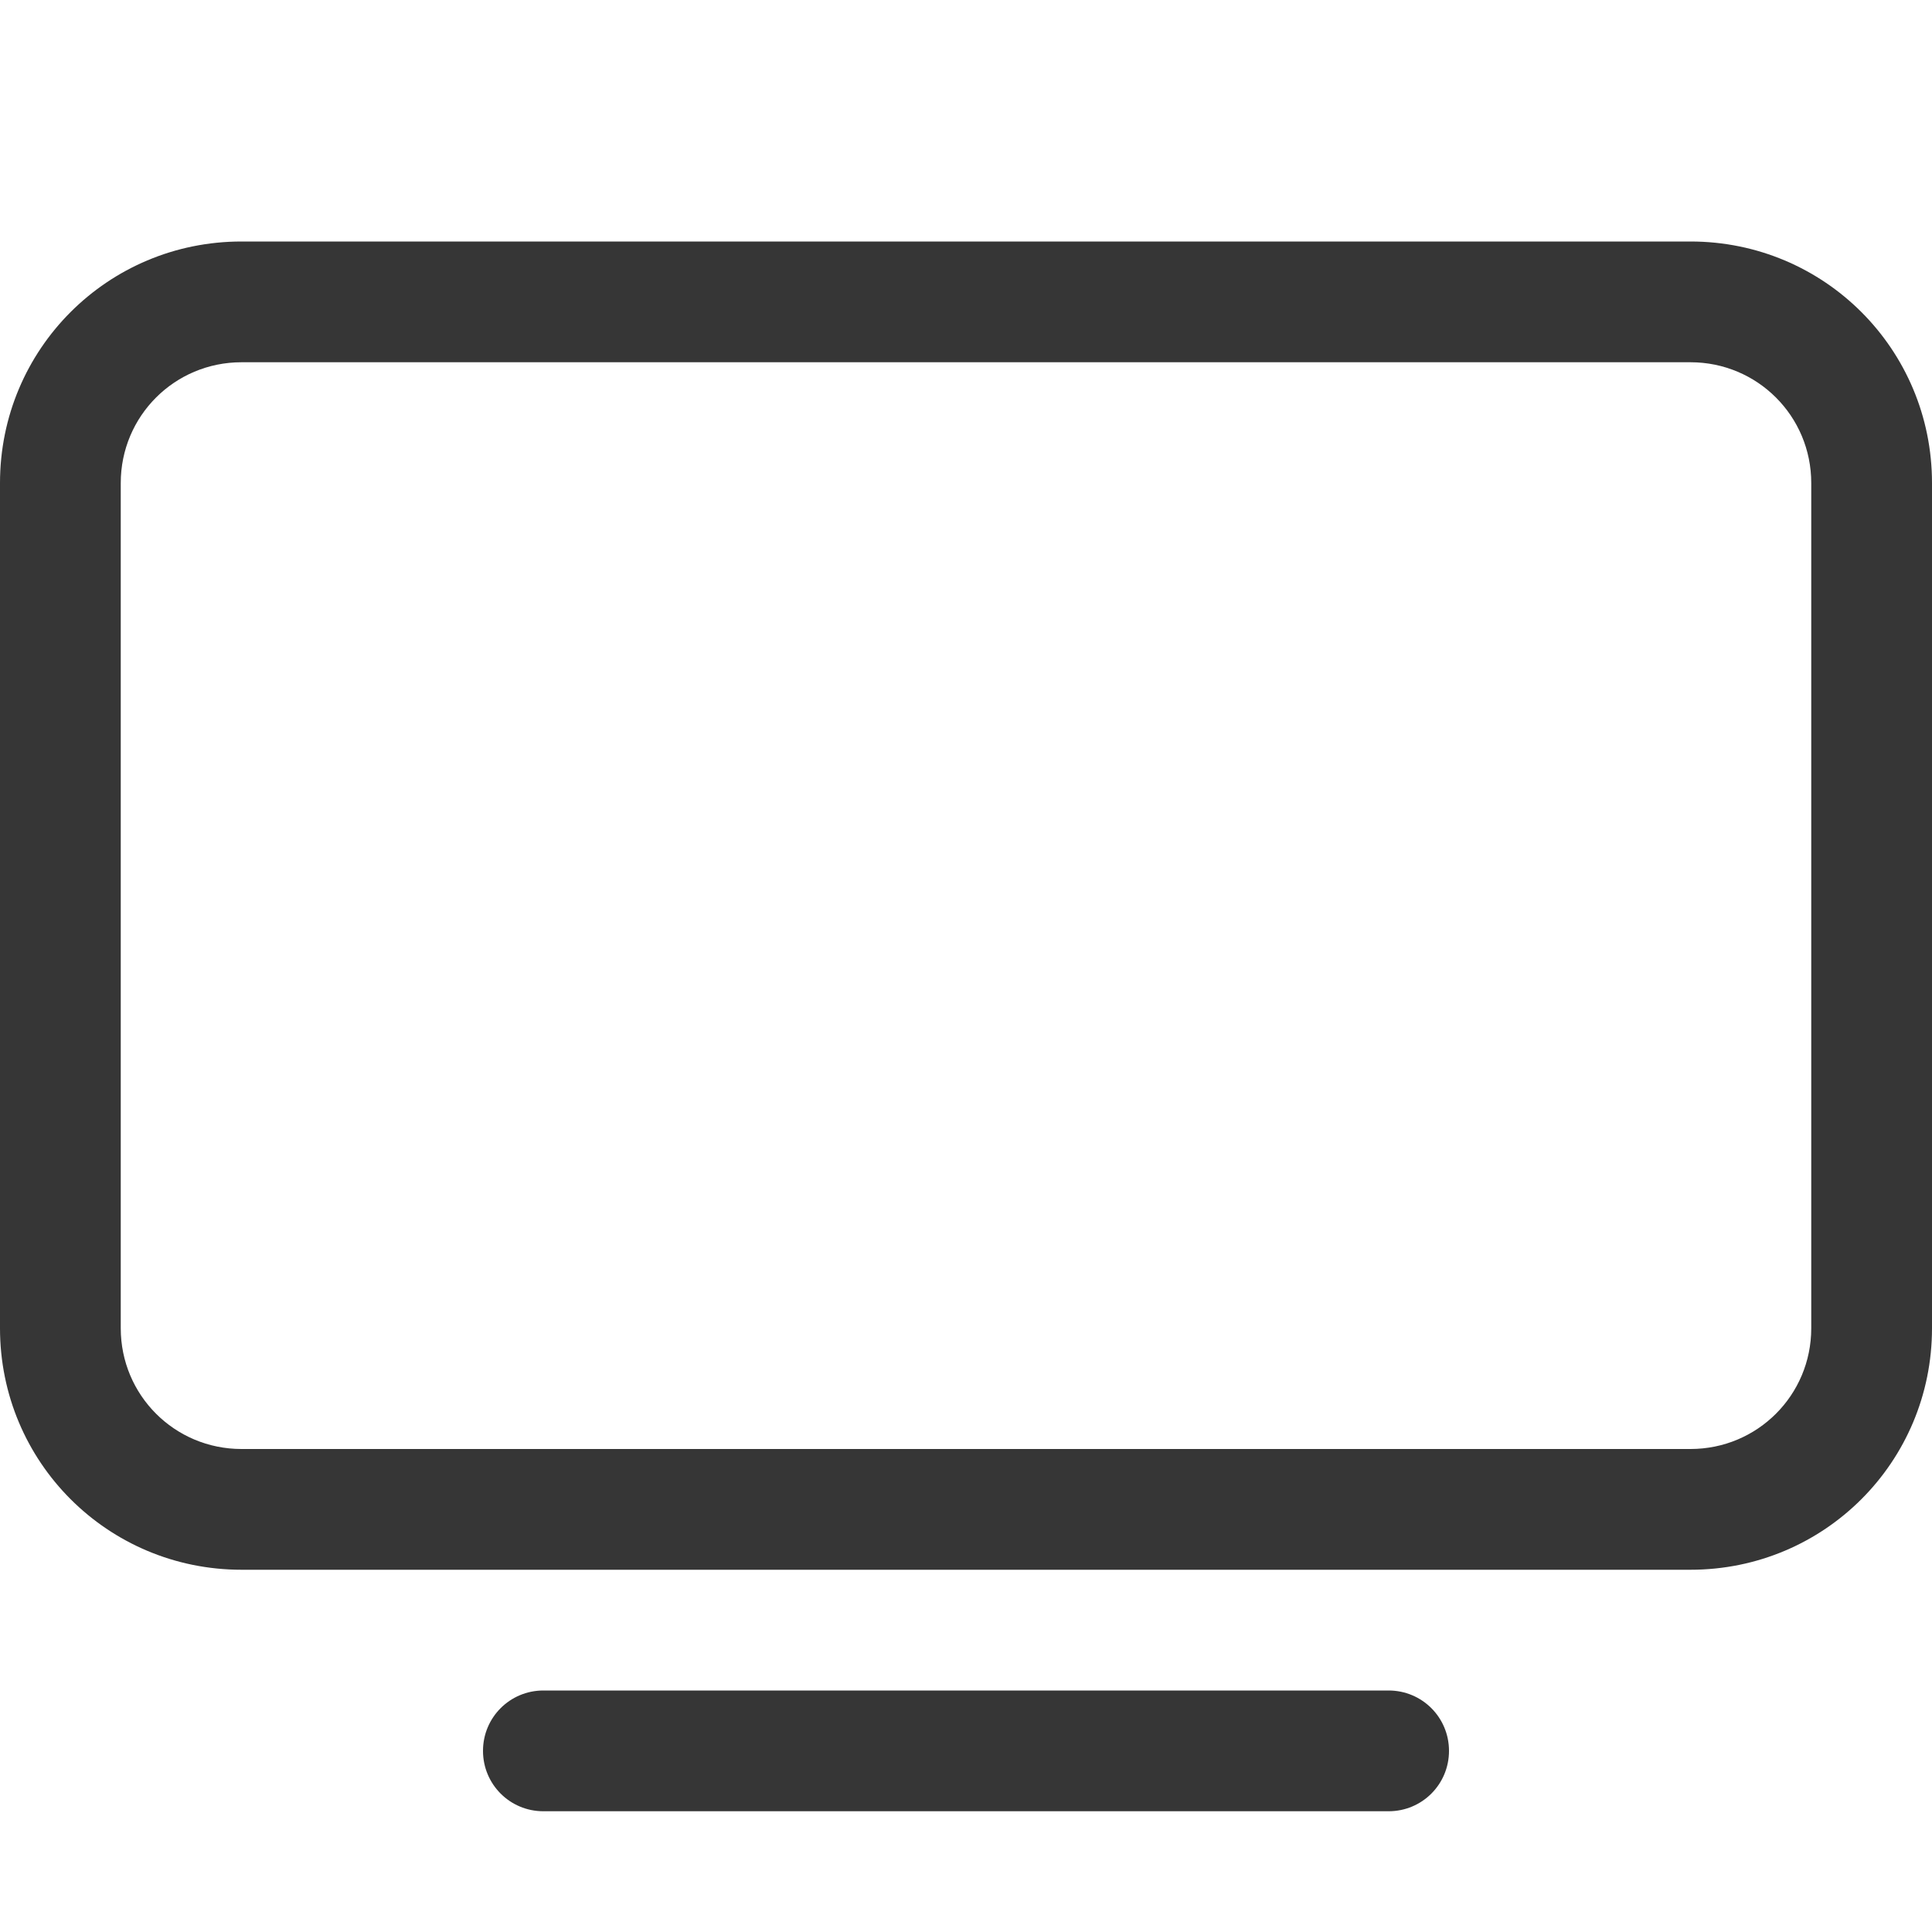
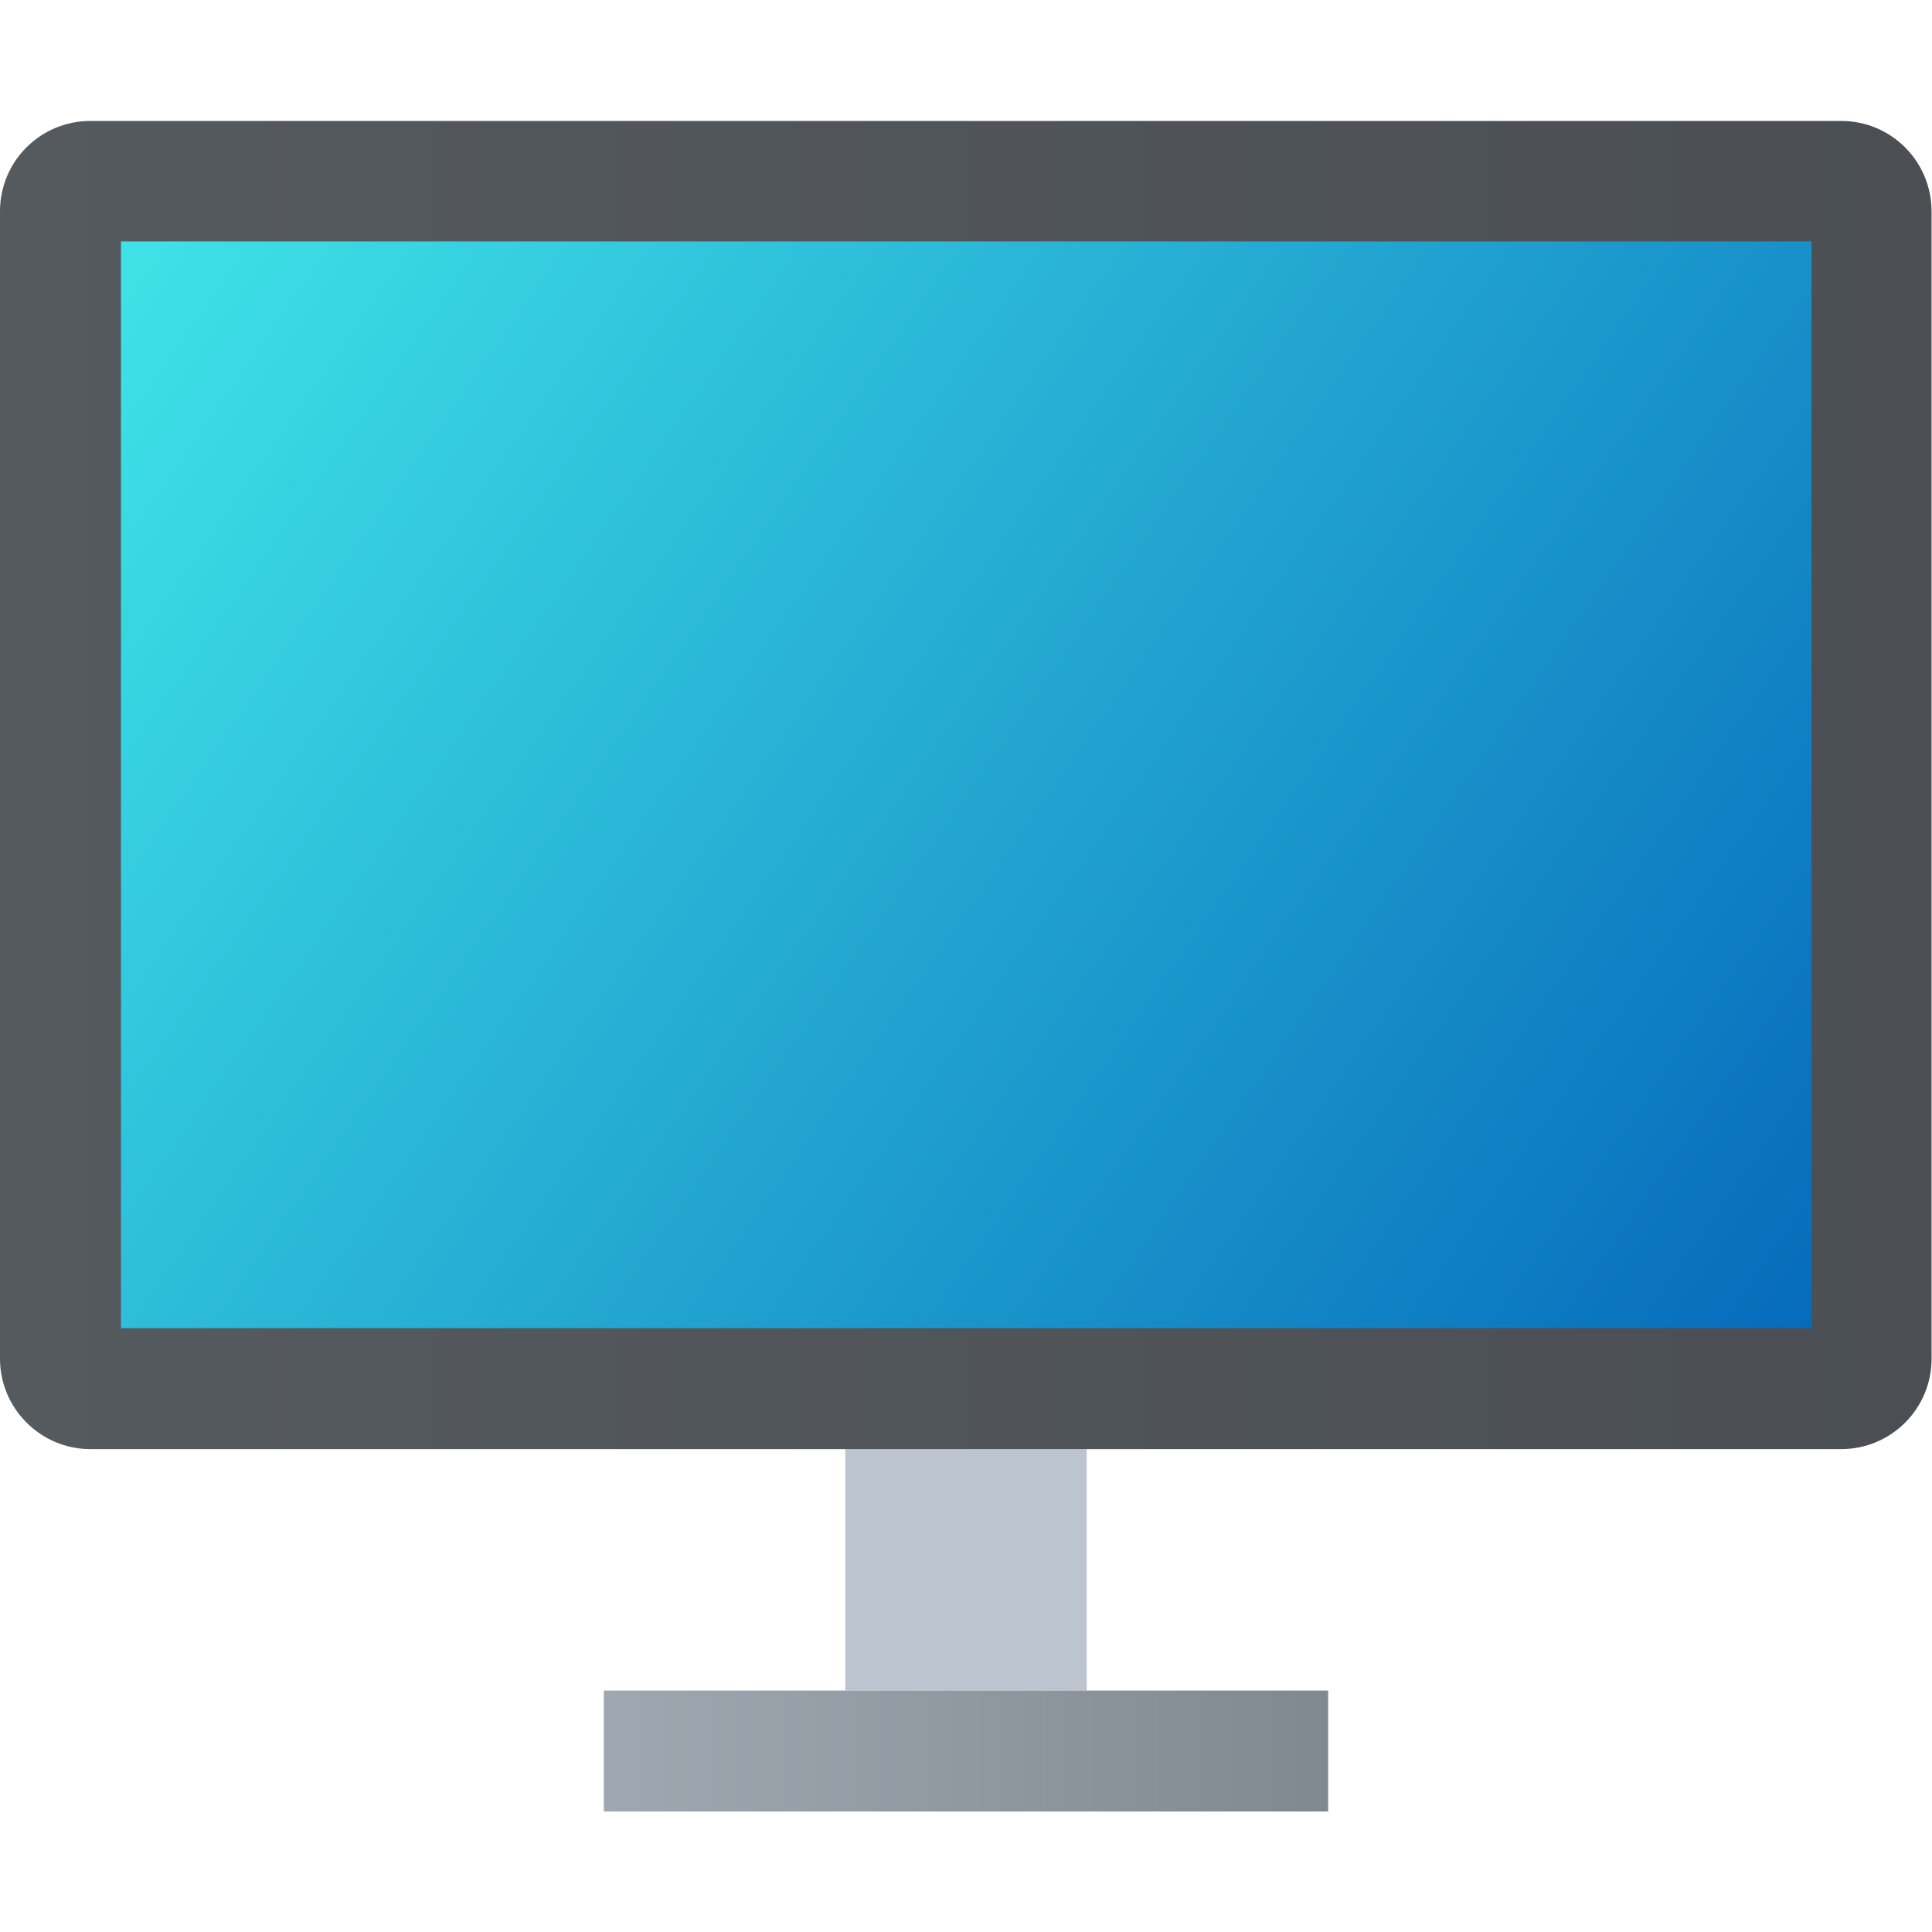
- <svg width="16" height="16" version="1.1">
-   <defs>
-     <style id="current-color-scheme" type="text/css">.ColorScheme-Text { color:#363636; } .ColorScheme-Highlight { color:#5294e2; }</style>
+ <svg xmlns="http://www.w3.org/2000/svg" xmlns:xlink="http://www.w3.org/1999/xlink" width="16" height="16" viewBox="0 0 4.233 4.233" version="1.1" id="svg5">
+   <defs id="defs2">
+     <linearGradient id="linearGradient2986">
+       <stop style="stop-color:#818990;stop-opacity:1;" offset="0" id="stop2982" />
+       <stop style="stop-color:#9fa8b0;stop-opacity:1" offset="1" id="stop2984" />
+     </linearGradient>
+     <linearGradient xlink:href="#linearGradient1116" id="linearGradient1118" x1="1.058" y1="7.276" x2="17.992" y2="7.276" gradientUnits="userSpaceOnUse" gradientTransform="matrix(0.25,0,0,0.2435897,-0.2645833,0.01356837)" />
+     <linearGradient id="linearGradient1116">
+       <stop style="stop-color:#555a5f;stop-opacity:1;" offset="0" id="stop1112" />
+       <stop style="stop-color:#4b4f53;stop-opacity:1" offset="1" id="stop1114" />
+     </linearGradient>
+     <linearGradient xlink:href="#linearGradient2301" id="linearGradient3955" x1="5.027" y1="6.879" x2="8.202" y2="8.996" gradientUnits="userSpaceOnUse" gradientTransform="matrix(1.166667,0,0,1.125,-5.600347,-7.209895)" />
+     <linearGradient id="linearGradient2301">
+       <stop style="stop-color:#3fe3e7;stop-opacity:1;" offset="0" id="stop2297" />
+       <stop style="stop-color:#066bbc;stop-opacity:1" offset="1" id="stop2299" />
+     </linearGradient>
+     <linearGradient xlink:href="#linearGradient2986" id="linearGradient1165" x1="2.646" y1="3.836" x2="1.058" y2="3.836" gradientUnits="userSpaceOnUse" gradientTransform="translate(0.2645833)" />
  </defs>
-   <path d="m4.5 14h7c0.277 0 0.5 0.223 0.5 0.5s-0.223 0.5-0.5 0.5h-7c-0.277 0-0.5-0.223-0.5-0.5s0.223-0.5 0.5-0.5z" style="fill:currentColor" class="ColorScheme-Text" />
-   <path d="m2 2c-1.108 0-2 0.892-2 2v7c0 1.108 0.892 2 2 2h12c1.108 0 2-0.892 2-2v-7c0-1.108-0.892-2-2-2zm0 1h12c0.554 0 1 0.446 1 1v7c0 0.554-0.446 1-1 1h-12c-0.554 0-1-0.446-1-1v-7c0-0.554 0.446-1 1-1z" style="fill:currentColor" class="ColorScheme-Text" />
+   <rect style="fill:#bcc5cf;fill-opacity:1;stroke-width:0.211;stroke-linecap:round;stroke-linejoin:round" id="rect2848" width="0.529" height="0.529" x="1.852" y="3.175" />
+   <path id="rect846-3" style="fill:url(#linearGradient1118);stroke-width:0.326;stroke-linecap:round;stroke-linejoin:round" d="m 0.198,0.265 h 3.836 c 0.11,0 0.198,0.089 0.198,0.198 V 2.977 c 0,0.11 -0.089,0.198 -0.198,0.198 H 0.198 C 0.089,3.175 0,3.086 0,2.977 V 0.463 c 0,-0.11 0.089,-0.198 0.198,-0.198 z" />
+   <rect style="fill:url(#linearGradient1165);fill-opacity:1;stroke-width:0.433;stroke-linecap:round;stroke-linejoin:round" id="rect1839" width="1.587" height="0.265" x="1.323" y="3.704" />
+   <rect style="fill:url(#linearGradient3955);fill-opacity:1;stroke-width:0.909;stroke-linecap:round;stroke-linejoin:round" id="rect3867" width="3.704" height="2.381" x="0.265" y="0.529" />
</svg>
